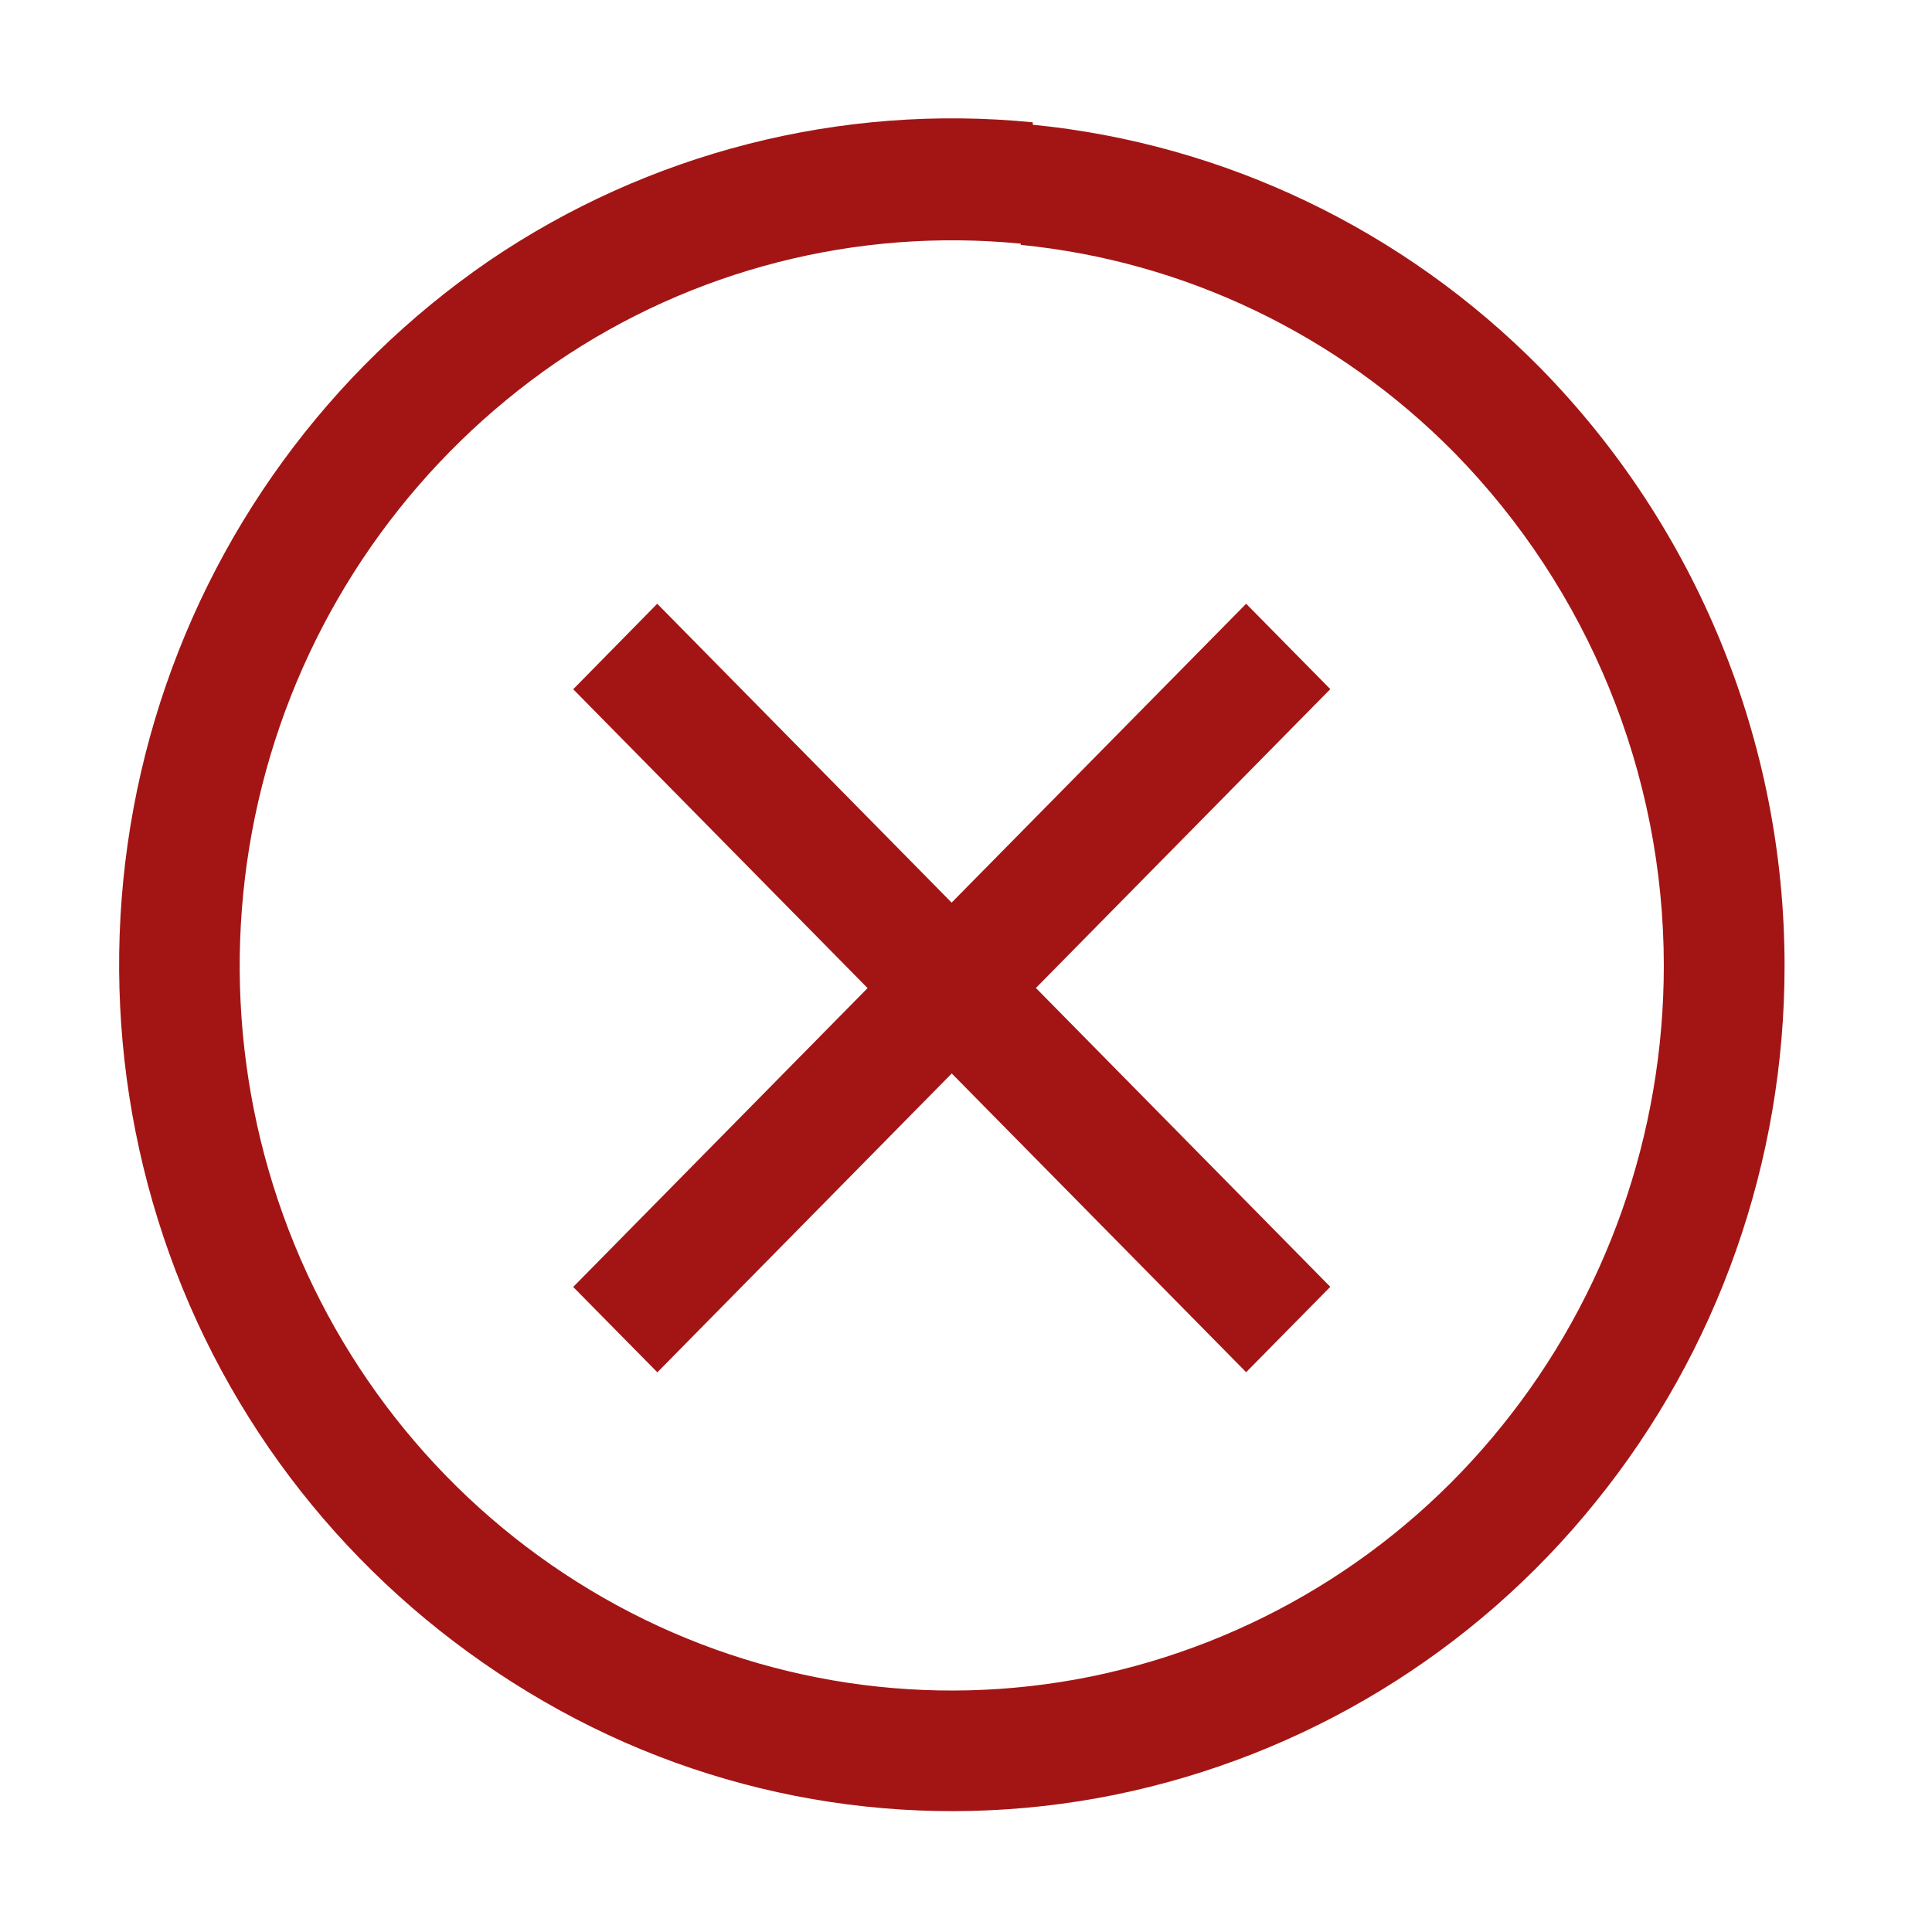
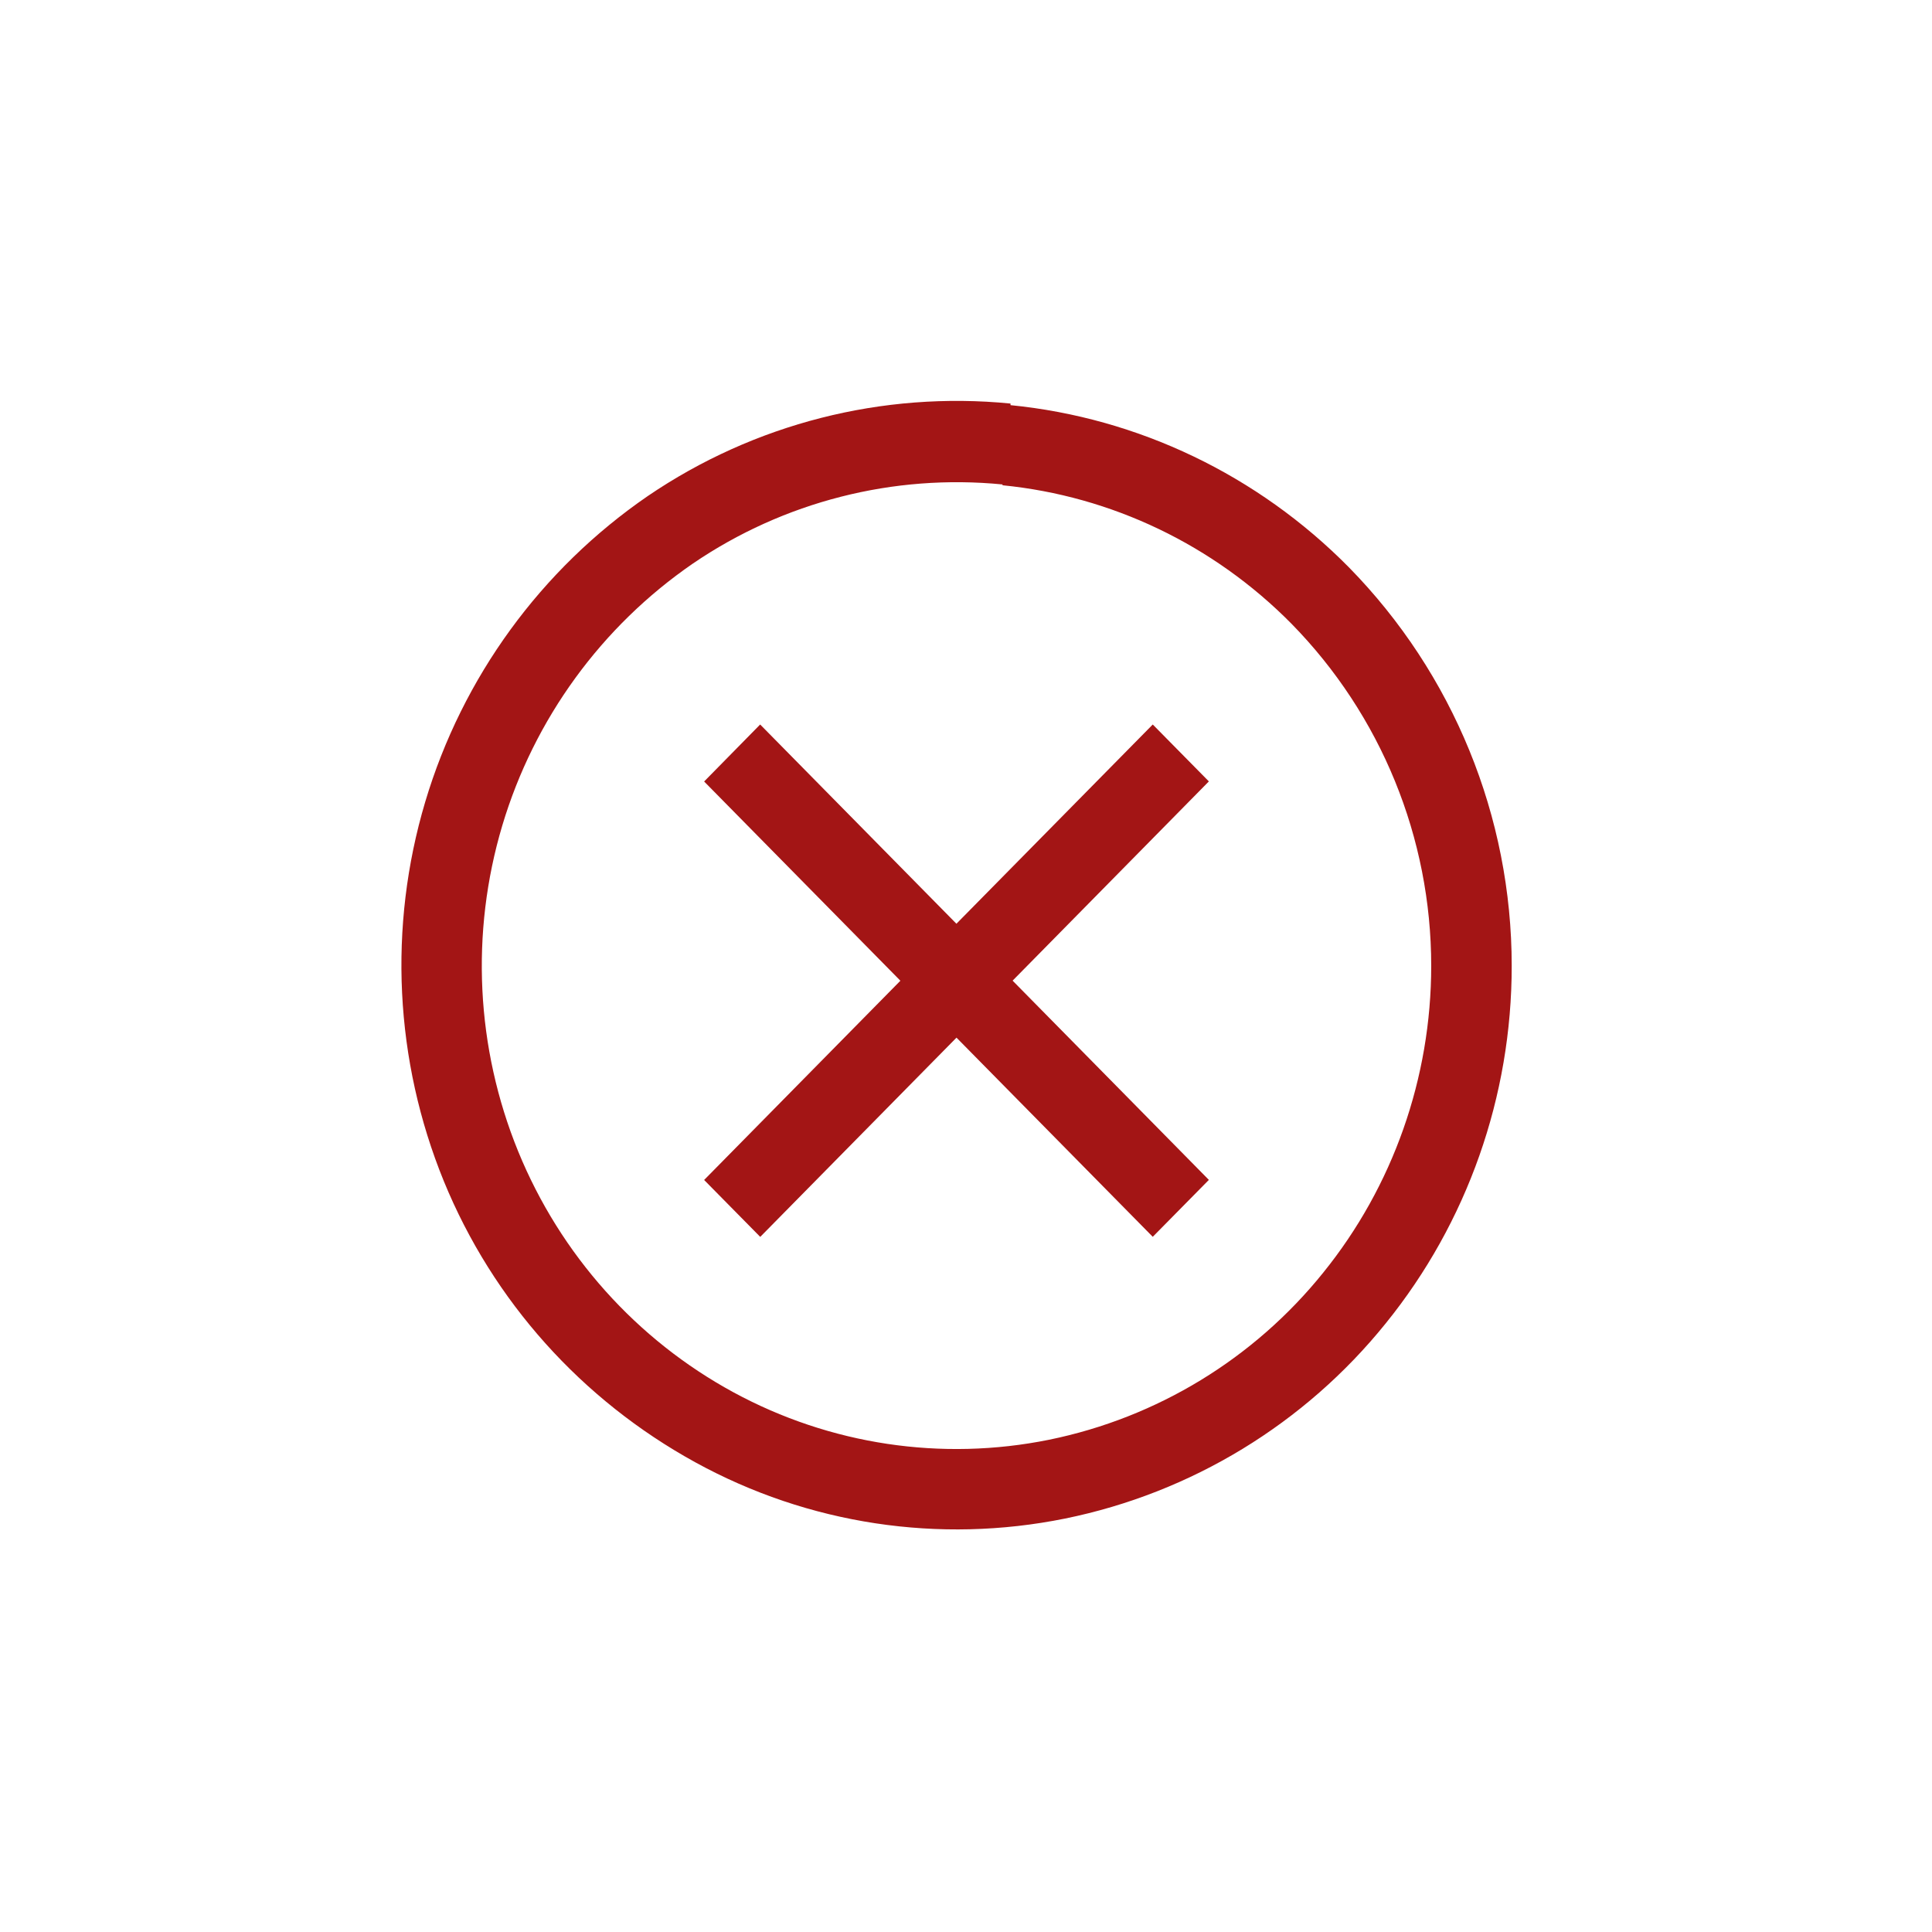
- <svg xmlns="http://www.w3.org/2000/svg" width="16" height="16" fill="none">
+ <svg xmlns="http://www.w3.org/2000/svg" viewBox="-4 -4 24 24" width="16" height="16" fill="none">
  <path fill-rule="evenodd" d="M8.453 2.028c1.354.134 2.622.74 3.59 1.72a6.07 6.07 0 0 1 1.736 4.25c0 1.392-.475 2.74-1.342 3.812a5.88 5.88 0 0 1-3.405 2.075c-1.334.27-2.72.063-3.922-.59s-2.148-1.708-2.673-2.992a6.1 6.1 0 0 1-.198-4.046C2.636 4.927 3.474 3.78 4.608 3a5.82 5.82 0 0 1 3.846-.982zm.1-.995c1.588.157 3.073.87 4.202 2.013a7.07 7.07 0 0 1 2.024 4.952c.001 1.62-.552 3.19-1.564 4.44a6.88 6.88 0 0 1-3.984 2.426c-1.565.317-3.19.073-4.596-.7s-2.51-1.997-3.122-3.492a7.1 7.1 0 0 1-.231-4.71c.462-1.55 1.44-2.89 2.765-3.8a6.82 6.82 0 0 1 4.506-1.149zM5.443 5l2.438 2.475L10.32 5l.697.707-2.438 2.475 2.438 2.475-.697.707L7.882 8.89l-2.438 2.475-.697-.707 2.438-2.475-2.438-2.475L5.443 5z" fill="#a31515" />
</svg>
